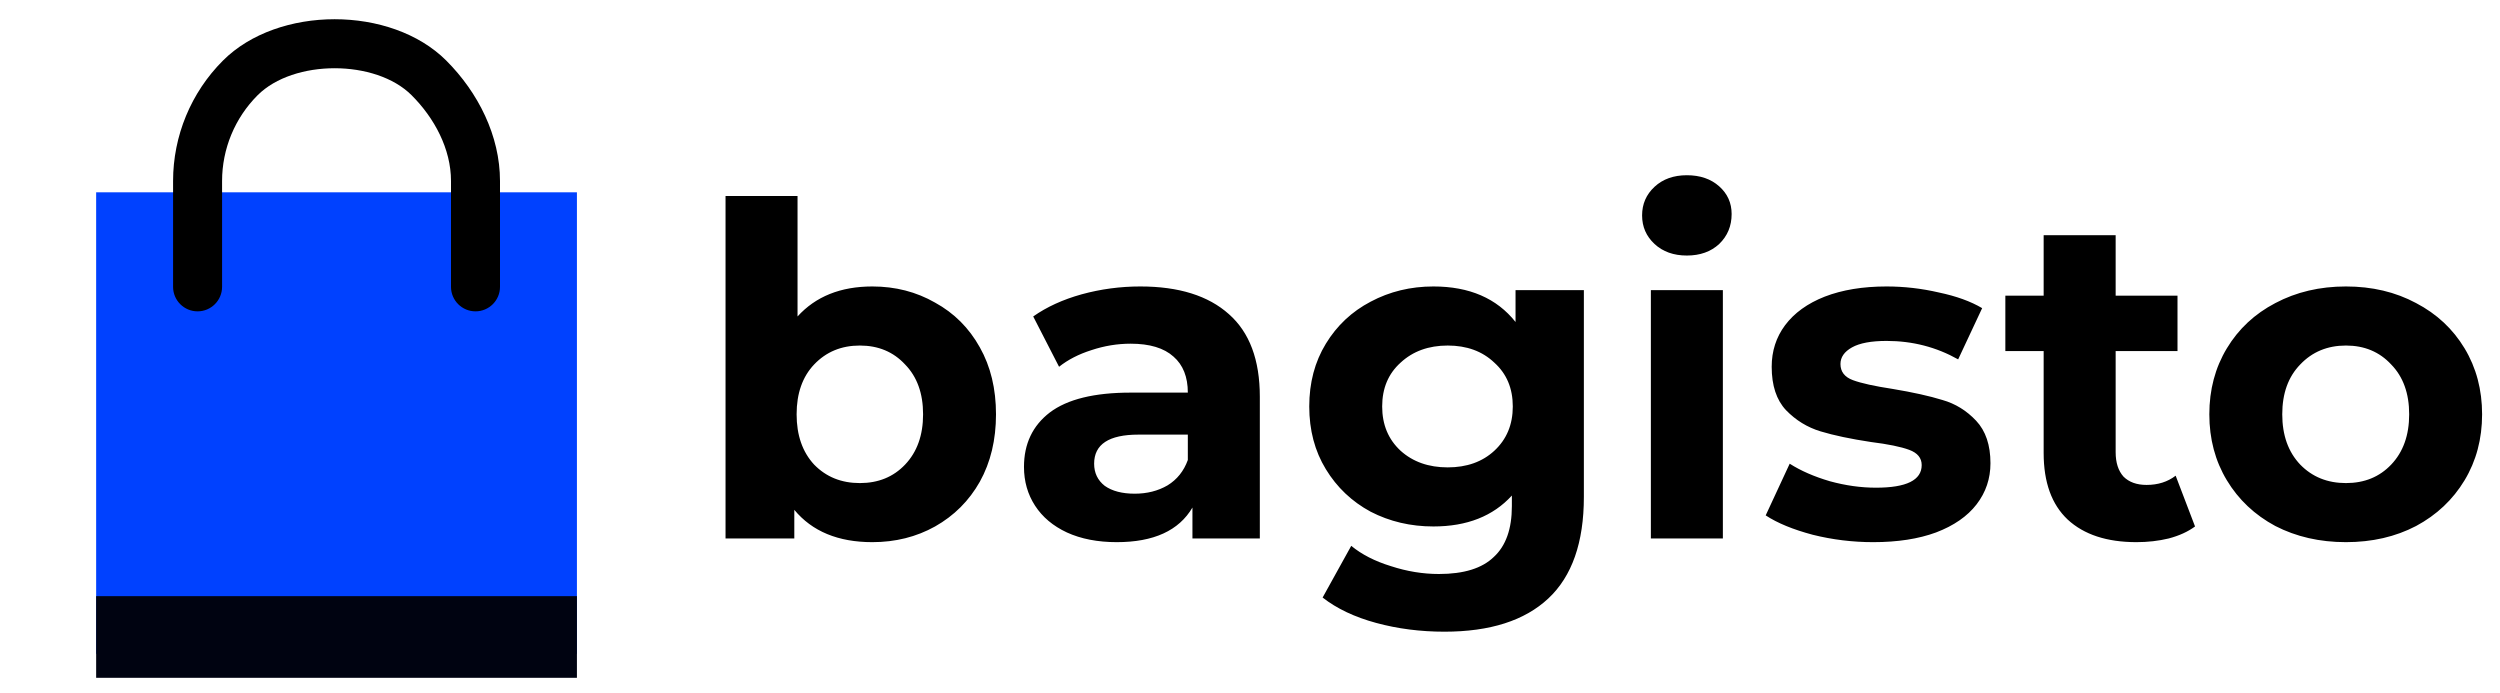
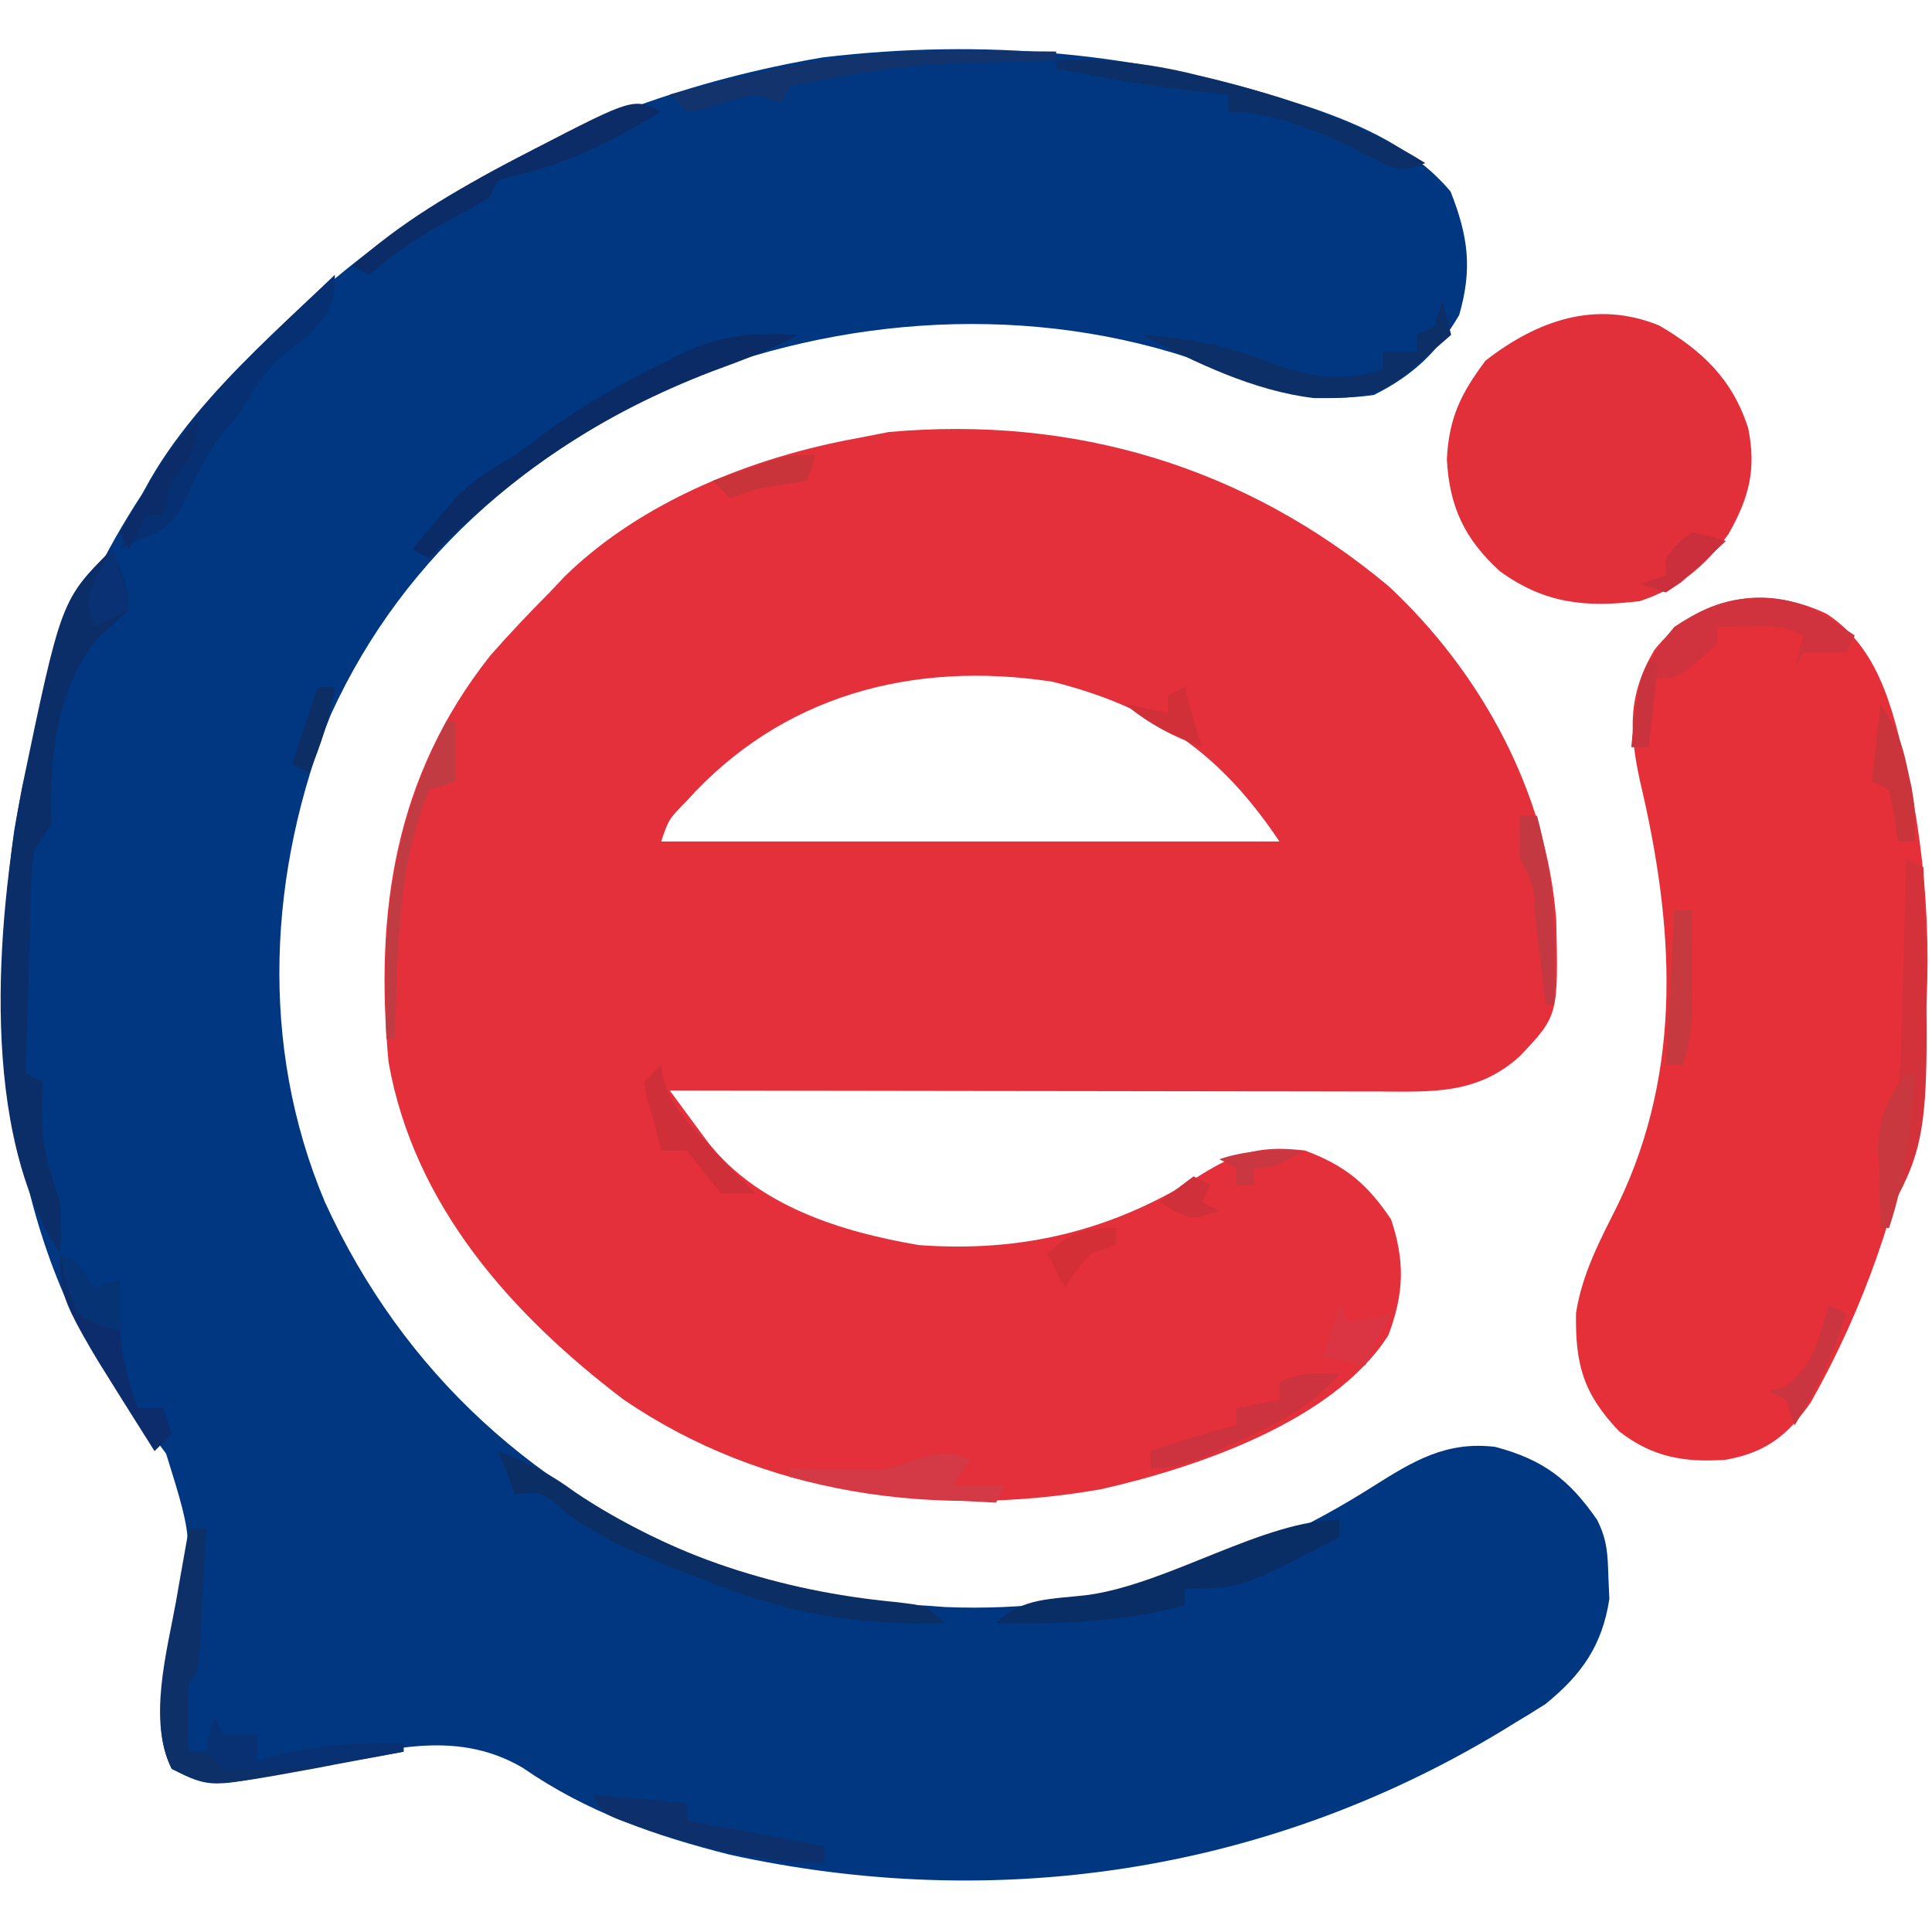
- <svg xmlns="http://www.w3.org/2000/svg" width="130" height="36" viewBox="0 0 130 36" fill="none">
-   <rect x="5" y="10" width="25" height="24" fill="#0041FF" />
-   <path fill-rule="evenodd" clip-rule="evenodd" d="M21.404 4.952C19.532 3.08 15.268 3.08 13.396 4.952C12.213 6.135 11.548 7.74 11.548 9.413V14.916C11.548 15.619 10.977 16.19 10.274 16.19C9.57 16.19 9 15.619 9 14.916V9.413C9 7.064 9.933 4.811 11.594 3.15C14.461 0.283 20.339 0.283 23.206 3.15C24.867 4.811 26 7.064 26 9.413V14.916C26 15.619 25.43 16.19 24.726 16.19C24.023 16.19 23.452 15.619 23.452 14.916V9.413C23.452 7.74 22.588 6.135 21.404 4.952Z" fill="black" />
-   <rect x="5" y="31" width="25" height="4.246" fill="#000311" />
-   <path d="M45.36 14.896C46.56 14.896 47.648 15.176 48.624 15.736C49.616 16.28 50.392 17.056 50.952 18.064C51.512 19.056 51.792 20.216 51.792 21.544C51.792 22.872 51.512 24.04 50.952 25.048C50.392 26.04 49.616 26.816 48.624 27.376C47.648 27.92 46.56 28.192 45.36 28.192C43.584 28.192 42.232 27.632 41.304 26.512V28H37.728V10.192H41.472V16.456C42.416 15.416 43.712 14.896 45.36 14.896ZM44.712 25.12C45.672 25.12 46.456 24.8 47.064 24.16C47.688 23.504 48 22.632 48 21.544C48 20.456 47.688 19.592 47.064 18.952C46.456 18.296 45.672 17.968 44.712 17.968C43.752 17.968 42.96 18.296 42.336 18.952C41.728 19.592 41.424 20.456 41.424 21.544C41.424 22.632 41.728 23.504 42.336 24.16C42.96 24.8 43.752 25.12 44.712 25.12ZM59.295 14.896C61.295 14.896 62.831 15.376 63.903 16.336C64.975 17.28 65.511 18.712 65.511 20.632V28H62.007V26.392C61.303 27.592 59.991 28.192 58.071 28.192C57.079 28.192 56.215 28.024 55.479 27.688C54.759 27.352 54.207 26.888 53.823 26.296C53.439 25.704 53.247 25.032 53.247 24.28C53.247 23.08 53.695 22.136 54.591 21.448C55.503 20.76 56.903 20.416 58.791 20.416H61.767C61.767 19.6 61.519 18.976 61.023 18.544C60.527 18.096 59.783 17.872 58.791 17.872C58.103 17.872 57.423 17.984 56.751 18.208C56.095 18.416 55.535 18.704 55.071 19.072L53.727 16.456C54.431 15.96 55.271 15.576 56.247 15.304C57.239 15.032 58.255 14.896 59.295 14.896ZM59.007 25.672C59.647 25.672 60.215 25.528 60.711 25.24C61.207 24.936 61.559 24.496 61.767 23.92V22.6H59.199C57.663 22.6 56.895 23.104 56.895 24.112C56.895 24.592 57.079 24.976 57.447 25.264C57.831 25.536 58.351 25.672 59.007 25.672ZM82.361 15.088V25.84C82.361 28.208 81.745 29.968 80.513 31.12C79.281 32.272 77.481 32.848 75.112 32.848C73.865 32.848 72.68 32.696 71.561 32.392C70.441 32.088 69.513 31.648 68.776 31.072L70.264 28.384C70.808 28.832 71.496 29.184 72.329 29.44C73.16 29.712 73.993 29.848 74.825 29.848C76.121 29.848 77.073 29.552 77.68 28.96C78.305 28.384 78.617 27.504 78.617 26.32V25.768C77.641 26.84 76.281 27.376 74.537 27.376C73.353 27.376 72.264 27.12 71.272 26.608C70.296 26.08 69.52 25.344 68.945 24.4C68.368 23.456 68.081 22.368 68.081 21.136C68.081 19.904 68.368 18.816 68.945 17.872C69.52 16.928 70.296 16.2 71.272 15.688C72.264 15.16 73.353 14.896 74.537 14.896C76.409 14.896 77.832 15.512 78.808 16.744V15.088H82.361ZM75.281 24.304C76.272 24.304 77.081 24.016 77.704 23.44C78.344 22.848 78.665 22.08 78.665 21.136C78.665 20.192 78.344 19.432 77.704 18.856C77.081 18.264 76.272 17.968 75.281 17.968C74.288 17.968 73.472 18.264 72.832 18.856C72.192 19.432 71.873 20.192 71.873 21.136C71.873 22.08 72.192 22.848 72.832 23.44C73.472 24.016 74.288 24.304 75.281 24.304ZM85.845 15.088H89.589V28H85.845V15.088ZM87.717 13.288C87.029 13.288 86.469 13.088 86.037 12.688C85.605 12.288 85.389 11.792 85.389 11.2C85.389 10.608 85.605 10.112 86.037 9.712C86.469 9.312 87.029 9.112 87.717 9.112C88.405 9.112 88.965 9.304 89.397 9.688C89.829 10.072 90.045 10.552 90.045 11.128C90.045 11.752 89.829 12.272 89.397 12.688C88.965 13.088 88.405 13.288 87.717 13.288ZM97.408 28.192C96.336 28.192 95.288 28.064 94.264 27.808C93.24 27.536 92.424 27.2 91.816 26.8L93.064 24.112C93.64 24.48 94.336 24.784 95.152 25.024C95.968 25.248 96.768 25.36 97.552 25.36C99.136 25.36 99.928 24.968 99.928 24.184C99.928 23.816 99.712 23.552 99.28 23.392C98.848 23.232 98.184 23.096 97.288 22.984C96.232 22.824 95.36 22.64 94.672 22.432C93.984 22.224 93.384 21.856 92.872 21.328C92.376 20.8 92.128 20.048 92.128 19.072C92.128 18.256 92.36 17.536 92.824 16.912C93.304 16.272 93.992 15.776 94.888 15.424C95.8 15.072 96.872 14.896 98.104 14.896C99.016 14.896 99.92 15 100.816 15.208C101.728 15.4 102.48 15.672 103.072 16.024L101.824 18.688C100.688 18.048 99.448 17.728 98.104 17.728C97.304 17.728 96.704 17.84 96.304 18.064C95.904 18.288 95.704 18.576 95.704 18.928C95.704 19.328 95.92 19.608 96.352 19.768C96.784 19.928 97.472 20.08 98.416 20.224C99.472 20.4 100.336 20.592 101.008 20.8C101.68 20.992 102.264 21.352 102.76 21.88C103.256 22.408 103.504 23.144 103.504 24.088C103.504 24.888 103.264 25.6 102.784 26.224C102.304 26.848 101.6 27.336 100.672 27.688C99.76 28.024 98.672 28.192 97.408 28.192ZM114.142 27.376C113.774 27.648 113.318 27.856 112.774 28C112.246 28.128 111.686 28.192 111.094 28.192C109.558 28.192 108.366 27.8 107.518 27.016C106.686 26.232 106.27 25.08 106.27 23.56V18.256H104.278V15.376H106.27V12.232H110.014V15.376H113.23V18.256H110.014V23.512C110.014 24.056 110.15 24.48 110.422 24.784C110.71 25.072 111.11 25.216 111.622 25.216C112.214 25.216 112.718 25.056 113.134 24.736L114.142 27.376ZM121.989 28.192C120.629 28.192 119.405 27.912 118.317 27.352C117.245 26.776 116.405 25.984 115.797 24.976C115.189 23.968 114.885 22.824 114.885 21.544C114.885 20.264 115.189 19.12 115.797 18.112C116.405 17.104 117.245 16.32 118.317 15.76C119.405 15.184 120.629 14.896 121.989 14.896C123.349 14.896 124.565 15.184 125.637 15.76C126.709 16.32 127.549 17.104 128.157 18.112C128.765 19.12 129.069 20.264 129.069 21.544C129.069 22.824 128.765 23.968 128.157 24.976C127.549 25.984 126.709 26.776 125.637 27.352C124.565 27.912 123.349 28.192 121.989 28.192ZM121.989 25.12C122.949 25.12 123.733 24.8 124.341 24.16C124.965 23.504 125.277 22.632 125.277 21.544C125.277 20.456 124.965 19.592 124.341 18.952C123.733 18.296 122.949 17.968 121.989 17.968C121.029 17.968 120.237 18.296 119.613 18.952C118.989 19.592 118.677 20.456 118.677 21.544C118.677 22.632 118.989 23.504 119.613 24.16C120.237 24.8 121.029 25.12 121.989 25.12Z" fill="black" />
+ <svg xmlns="http://www.w3.org/2000/svg" version="1.1" width="225" height="225">
+   <path d="M0 0 C0.722 0.232 1.444 0.464 2.188 0.704 C8.181 2.775 14.181 5.507 18.312 10.438 C20.384 15.678 20.853 19.467 19.312 24.812 C16.785 29.134 13.915 31.855 9.375 34.125 C3.472 34.963 -1.216 34.102 -6.688 31.812 C-26.266 23.705 -48.724 24.165 -68.5 31.438 C-87.694 39.483 -103.33 52.149 -112.105 71.367 C-119.39 89.526 -120.496 109.814 -112.795 128.094 C-103.659 148.095 -88.021 162.188 -67.625 170.125 C-59.579 172.817 -51.112 174.733 -42.625 175.125 C-41.934 175.177 -41.243 175.228 -40.531 175.281 C-22.577 176.019 -5.766 170.773 9.25 161.25 C13.943 158.284 17.807 155.931 23.516 156.629 C29.084 158.115 32.109 160.408 35.375 165.125 C36.568 167.511 36.61 169.149 36.688 171.812 C36.725 172.641 36.762 173.47 36.801 174.324 C35.97 179.791 33.547 183.17 29.379 186.566 C28.244 187.293 27.096 187.999 25.938 188.688 C25.011 189.256 25.011 189.256 24.066 189.837 C-3.185 206.233 -34.675 210.906 -65.625 204.125 C-74.44 201.886 -82.235 199.182 -89.75 194 C-97.869 189.229 -106.365 192.098 -115.051 194.004 C-126.058 196.408 -126.058 196.408 -130.625 194.125 C-132.895 189.586 -131.694 184.02 -130.652 179.242 C-127.976 168.011 -127.976 168.011 -131.279 157.421 C-132.925 155.169 -134.634 152.976 -136.379 150.801 C-149.661 132.933 -151.997 106.211 -148.977 84.902 C-146.351 69.386 -140.919 54.902 -131.625 42.125 C-131.044 41.322 -130.462 40.519 -129.863 39.691 C-111.204 15.243 -85.111 -0.043 -54.812 -5.188 C-36.081 -7.419 -17.928 -5.8 0 0 Z " fill="#013780" transform="translate(150.625,11.875)" />
+   <path d="M0 0 C10.801 10.043 18.414 24.031 19.547 38.875 C19.796 50.017 19.796 50.017 15.309 54.754 C10.294 59.298 4.987 58.895 -1.499 58.867 C-2.387 58.868 -3.275 58.868 -4.19 58.868 C-7.123 58.867 -10.056 58.859 -12.988 58.852 C-15.023 58.85 -17.057 58.848 -19.092 58.847 C-24.445 58.843 -29.797 58.834 -35.15 58.823 C-40.613 58.812 -46.076 58.808 -51.539 58.803 C-62.257 58.792 -72.974 58.775 -83.691 58.754 C-82.741 60.048 -81.787 61.339 -80.831 62.63 C-80.3 63.349 -79.769 64.069 -79.222 64.81 C-73.366 72.246 -63.692 75.218 -54.691 76.754 C-42.669 77.65 -32.057 75.071 -21.891 68.609 C-17.605 65.92 -14.725 65.113 -9.691 65.754 C-5.01 67.498 -2.479 69.624 0.309 73.754 C1.95 78.679 1.823 82.383 -0.004 87.254 C-6.393 97.288 -22.397 102.685 -33.465 105.188 C-52.685 108.562 -72.822 105.896 -89.133 94.699 C-102.144 84.806 -113.493 72.124 -116.441 55.445 C-118.06 38.02 -115.782 22.239 -104.586 8.094 C-102.364 5.559 -100.069 3.143 -97.691 0.754 C-97.1 0.127 -96.508 -0.499 -95.898 -1.145 C-86.893 -9.931 -73.885 -15.06 -61.691 -17.246 C-60.536 -17.473 -59.381 -17.7 -58.191 -17.934 C-36.572 -19.864 -16.685 -13.924 0 0 Z M-81.754 25.066 C-83.807 27.151 -83.807 27.151 -84.691 29.754 C-60.931 29.754 -37.171 29.754 -12.691 29.754 C-19.486 19.561 -27.143 14.137 -39.148 11.141 C-55.394 8.67 -70.68 12.711 -81.754 25.066 Z " fill="#E4303A" transform="translate(161.6914,68.24609)" />
+   <path d="M0 0 C6.596 4.317 7.904 12.26 9.637 19.473 C14.663 44.286 10.573 69.788 -1.871 91.828 C-4.588 95.691 -7.086 97.645 -11.75 98.5 C-16.567 98.852 -20.342 98.201 -24.188 95.188 C-28.383 90.788 -29.304 87.392 -29.207 81.41 C-28.475 76.751 -26.372 72.871 -24.281 68.68 C-16.676 52.888 -17.802 36.115 -21.75 19.5 C-23.019 13.648 -23.199 9.532 -20.109 4.23 C-15.071 -2.184 -7.222 -3.457 0 0 Z " fill="#E5303A" transform="translate(212.75,71.5)" />
+   <path d="M0 0 C5.017 2.931 8.56 6.278 10.371 11.973 C11.334 16.749 10.47 20.06 8.086 24.266 C5.363 28.058 2.249 30.602 -2.227 32.094 C-8.527 32.877 -13.316 32.406 -18.531 28.637 C-22.645 24.893 -24.424 21.155 -24.727 15.594 C-24.479 10.754 -23.12 7.977 -20.227 4.094 C-14.191 -0.587 -7.399 -3.011 0 0 Z " fill="#E1303A" transform="translate(193.2266,37.90625)" />
+   <path d="M0 0 C1.253 2.505 1.869 4.176 2 7 C0.819 8.114 -0.369 9.222 -1.586 10.297 C-6.548 16.273 -7.27 24.564 -7 32 C-7.66 32.99 -8.32 33.98 -9 35 C-9.368 37.809 -9.368 37.809 -9.414 40.98 C-9.453 42.144 -9.491 43.307 -9.531 44.506 C-9.562 45.721 -9.593 46.936 -9.625 48.188 C-9.664 49.414 -9.702 50.641 -9.742 51.904 C-9.837 54.936 -9.922 57.968 -10 61 C-9.34 61.33 -8.68 61.66 -8 62 C-8.041 63.196 -8.082 64.392 -8.125 65.625 C-8.138 69.457 -7.261 72.375 -6 76 C-5.875 79.375 -5.875 79.375 -6 82 C-15.42 67.87 -13.447 43.641 -10.438 27.75 C-5.878 5.878 -5.878 5.878 0 0 Z " fill="#0B2E68" transform="translate(13,64)" />
+   <path d="M0 0 C0.66 0 1.32 0 2 0 C1.86 2.813 1.713 5.625 1.562 8.438 C1.504 9.641 1.504 9.641 1.443 10.869 C1.113 16.887 1.113 16.887 0 18 C-0.071 19.352 -0.084 20.708 -0.062 22.062 C-0.042 23.362 -0.021 24.661 0 26 C0.66 26 1.32 26 2 26 C2.33 24.68 2.66 23.36 3 22 C3.33 22.66 3.66 23.32 4 24 C5.32 24 6.64 24 8 24 C8 24.99 8 25.98 8 27 C8.557 26.856 9.114 26.711 9.688 26.562 C14.941 25.285 19.597 24.804 25 25 C25 25.33 25 25.66 25 26 C22.335 26.509 19.668 27.007 17 27.5 C16.256 27.643 15.512 27.786 14.746 27.934 C2.383 30.191 2.383 30.191 -2 28 C-4.806 22.388 -2.571 14.422 -1.5 8.5 C-1.357 7.678 -1.214 6.855 -1.066 6.008 C-0.717 4.004 -0.359 2.002 0 0 Z " fill="#0D3068" transform="translate(22,178)" />
+   <path d="M0 0 C3.363 1.236 6.059 2.63 8.938 4.75 C20.032 12.275 32.911 16.29 46.188 17.562 C50 18 50 18 52 20 C41.974 20.384 33.248 18.827 24 15 C23.037 14.627 22.074 14.255 21.082 13.871 C16.379 12.007 12.006 10.23 7.938 7.188 C5.209 4.701 5.209 4.701 2 5 C1.34 3.35 0.68 1.7 0 0 Z " fill="#0B2E65" transform="translate(58,169)" />
+   <path d="M0 0 C0 3.629 -0.648 4.323 -3 7 C-3.825 7.639 -4.65 8.279 -5.5 8.938 C-8.15 11.124 -9.333 13.028 -11 16 C-11.639 16.763 -12.279 17.526 -12.938 18.312 C-15.123 21.16 -16.469 23.947 -17.875 27.23 C-19.283 29.444 -20.604 30.013 -23 31 C-23.66 31.33 -24.32 31.66 -25 32 C-21.398 19.074 -9.417 9.018 0 0 Z " fill="#063071" transform="translate(39,32)" />
+   <path d="M0 0 C1.689 0.959 3.318 2.021 4.934 3.098 C4.604 3.758 4.274 4.418 3.934 5.098 C2.267 5.098 0.6 5.098 -1.066 5.098 C-1.396 5.758 -1.726 6.418 -2.066 7.098 C-1.736 5.778 -1.406 4.458 -1.066 3.098 C-3.353 1.954 -4.659 1.994 -7.191 2.035 C-8.47 2.056 -9.749 2.076 -11.066 2.098 C-11.066 2.758 -11.066 3.418 -11.066 4.098 C-15.537 8.098 -15.537 8.098 -18.066 8.098 C-18.396 10.738 -18.726 13.378 -19.066 16.098 C-19.726 16.098 -20.386 16.098 -21.066 16.098 C-20.666 10.288 -19.994 6.662 -16.066 2.098 C-11.112 -1.28 -5.586 -2.439 0 0 Z " fill="#D1333E" transform="translate(211.0664,70.90234)" />
+   <path d="M0 0 C0.66 0.33 1.32 0.66 2 1 C2.804 32.629 2.804 32.629 -3 43 C-3.054 40.896 -3.093 38.792 -3.125 36.688 C-3.148 35.516 -3.171 34.344 -3.195 33.137 C-3 30 -3 30 -1 27 C-0.631 24.094 -0.631 24.094 -0.586 20.801 C-0.547 19.592 -0.509 18.384 -0.469 17.139 C-0.438 15.876 -0.407 14.613 -0.375 13.312 C-0.336 12.038 -0.298 10.764 -0.258 9.451 C-0.163 6.301 -0.078 3.151 0 0 Z " fill="#D3323A" transform="translate(222,100)" />
+   <path d="M0 0 C-3.26 1.728 -6.598 2.987 -10.062 4.25 C-22.932 9.196 -33.352 16.106 -43 26 C-43.66 25.67 -44.32 25.34 -45 25 C-43.946 23.722 -42.882 22.453 -41.812 21.188 C-41.221 20.48 -40.629 19.772 -40.02 19.043 C-37.841 16.839 -35.686 15.527 -33 14 C-31.536 12.925 -30.078 11.841 -28.625 10.75 C-24.378 7.768 -20.035 5.319 -15.375 3.062 C-14.766 2.756 -14.157 2.45 -13.53 2.134 C-8.758 -0.092 -5.141 -0.278 0 0 Z " fill="#0A2B65" transform="translate(93,39)" />
+   <path d="M0 0 C0 0.66 0 1.32 0 2 C-11.476 8 -11.476 8 -18 8 C-18 8.66 -18 9.32 -18 10 C-25.414 11.837 -32.377 12.236 -40 12 C-37.004 9.004 -33.356 9.252 -29.312 8.75 C-19.844 7.439 -8.783 0 0 0 Z " fill="#092E66" transform="translate(156,177)" />
+   <path d="M0 0 C5.698 -0.172 10.663 0.321 16.188 1.688 C16.92 1.865 17.653 2.042 18.407 2.224 C27.055 4.399 35.416 7.226 43 12 C40 13 40 13 36.438 11.25 C35.743 10.879 35.048 10.508 34.332 10.125 C30.023 8.046 24.835 6 20 6 C20 5.34 20 4.68 20 4 C18.742 3.876 17.484 3.752 16.188 3.625 C10.739 3.026 5.38 2.036 0 1 C0 0.67 0 0.34 0 0 Z " fill="#0C2F68" transform="translate(123,7)" />
+   <path d="M0 0 C0.495 1.98 0.495 1.98 1 4 C-0.123 4.982 -1.248 5.96 -2.375 6.938 C-3.315 7.755 -3.315 7.755 -4.273 8.59 C-7.733 11.415 -10.651 11.385 -14.996 11.359 C-22.043 10.516 -28.739 7.236 -35 4 C-29.554 4.366 -24.968 5.243 -19.914 7.297 C-15.622 8.874 -11.357 9.568 -7 8 C-7 7.34 -7 6.68 -7 6 C-5.68 6 -4.36 6 -3 6 C-3 5.34 -3 4.68 -3 4 C-2.34 3.67 -1.68 3.34 -1 3 C-0.67 2.01 -0.34 1.02 0 0 Z " fill="#0D2F68" transform="translate(168,35)" />
+   <path d="M0 0 C0.918 0.005 1.836 0.009 2.781 0.014 C5.021 0.025 7.26 0.042 9.5 0.062 C9.5 0.393 9.5 0.723 9.5 1.062 C7.651 1.136 7.651 1.136 5.766 1.211 C-8.016 1.565 -8.016 1.565 -21.5 4.062 C-21.83 4.723 -22.16 5.383 -22.5 6.062 C-23.49 5.732 -24.48 5.402 -25.5 5.062 C-27.61 5.501 -29.606 6.139 -31.66 6.785 C-32.267 6.877 -32.874 6.968 -33.5 7.062 C-34.16 6.402 -34.82 5.742 -35.5 5.062 C-32.835 4.411 -30.168 3.766 -27.5 3.125 C-26.756 2.943 -26.012 2.76 -25.246 2.572 C-16.747 0.54 -8.713 -0.082 0 0 Z " fill="#12336B" transform="translate(113.5,5.9375)" />
+   <path d="M0 0 C-5.434 3.283 -10.915 6.142 -17.176 7.457 C-17.778 7.636 -18.38 7.815 -19 8 C-19.33 8.66 -19.66 9.32 -20 10 C-21.387 10.843 -22.81 11.626 -24.25 12.375 C-27.816 14.292 -30.934 16.33 -34 19 C-34.66 18.67 -35.32 18.34 -36 18 C-30.337 12.865 -24.04 9.223 -17.312 5.688 C-16.083 5.039 -16.083 5.039 -14.829 4.377 C-3.226 -1.613 -3.226 -1.613 0 0 Z " fill="#0B2C67" transform="translate(77,13)" />
+   <path d="M0 0 C0.578 0.206 1.155 0.412 1.75 0.625 C0.76 2.11 0.76 2.11 -0.25 3.625 C1.73 3.625 3.71 3.625 5.75 3.625 C5.42 4.285 5.09 4.945 4.75 5.625 C-3.44 5.215 -11.29 4.72 -19.25 2.625 C-19.25 2.295 -19.25 1.965 -19.25 1.625 C-17.912 1.66 -17.912 1.66 -16.547 1.695 C-15.376 1.713 -14.206 1.731 -13 1.75 C-11.84 1.773 -10.68 1.796 -9.484 1.82 C-5.928 1.606 -3.358 -0.56 0 0 Z " fill="#D43946" transform="translate(111.25,169.375)" />
+   <path d="M0 0 C2 1 2 1 4 4 C4.99 3.67 5.98 3.34 7 3 C6.959 4.176 6.918 5.351 6.875 6.562 C6.86 10.724 7.688 14.065 9 18 C9.99 18 10.98 18 12 18 C12.33 18.99 12.66 19.98 13 21 C12.34 21.66 11.68 22.32 11 23 C-0 5.574 -0 5.574 0 0 Z " fill="#0D2C6B" transform="translate(7,146)" />
+   <path d="M0 0 C0.33 0 0.66 0 1 0 C1 2.31 1 4.62 1 7 C0.01 7.33 -0.98 7.66 -2 8 C-5.853 16.957 -5.67 27.406 -6 37 C-6.33 37 -6.66 37 -7 37 C-7.554 23.297 -6.411 12.419 0 0 Z " fill="#C13C42" transform="translate(52,84)" />
+   <path d="M0 0 C3.63 0.33 7.26 0.66 11 1 C11 1.66 11 2.32 11 3 C16.28 3.99 21.56 4.98 27 6 C27 6.66 27 7.32 27 8 C20.272 7.846 14.23 6.675 7.875 4.562 C7.212 4.345 6.548 4.128 5.865 3.904 C1.131 2.261 1.131 2.261 0 0 Z " fill="#0D2F6B" transform="translate(69,209)" />
+   <path d="M0 0 C-3.356 3.88 -6.979 5.69 -11.562 7.75 C-12.235 8.066 -12.907 8.382 -13.6 8.707 C-16.564 10.067 -18.702 11 -22 11 C-22 10.34 -22 9.68 -22 9 C-18.689 7.871 -15.41 6.787 -12 6 C-12 5.34 -12 4.68 -12 4 C-10.35 3.67 -8.7 3.34 -7 3 C-7 2.34 -7 1.68 -7 1 C-4.537 -0.231 -2.72 -0.072 0 0 Z " fill="#CC333F" transform="translate(156,160)" />
+   <path d="M0 0 C0.33 0.66 0.66 1.32 1 2 C2.32 2 3.64 2 5 2 C5 2.99 5 3.98 5 5 C5.557 4.856 6.114 4.711 6.688 4.562 C11.941 3.285 16.597 2.804 22 3 C22 3.33 22 3.66 22 4 C14.938 5.338 8.198 6.464 1 6 C0.34 5.34 -0.32 4.68 -1 4 C-0.625 1.875 -0.625 1.875 0 0 Z " fill="#083173" transform="translate(25,200)" />
+   <path d="M0 0 C0.66 0 1.32 0 2 0 C2.027 2.438 2.047 4.875 2.062 7.312 C2.071 8.003 2.079 8.693 2.088 9.404 C2.103 12.548 2.002 14.994 1 18 C0.34 18 -0.32 18 -1 18 C-0.505 9.09 -0.505 9.09 0 0 Z " fill="#C6393F" transform="translate(195,106)" />
+   <path d="M0 0 C0.66 0 1.32 0 2 0 C4.017 7.437 4.214 14.316 4 22 C3.67 22 3.34 22 3 22 C2.801 20.285 2.801 20.285 2.598 18.535 C2.419 17.044 2.241 15.553 2.062 14.062 C1.932 12.93 1.932 12.93 1.799 11.775 C1.657 8.078 1.657 8.078 0 5 C-0.041 3.334 -0.043 1.666 0 0 Z " fill="#C43841" transform="translate(177,95)" />
+   <path d="M0 0 C0.095 0.576 0.191 1.152 0.289 1.746 C1.156 4.494 2.438 5.942 4.375 8.062 C4.981 8.734 5.587 9.406 6.211 10.098 C7.778 11.764 9.37 13.395 11 15 C9.68 15 8.36 15 7 15 C5.642 13.354 4.307 11.687 3 10 C2.01 10 1.02 10 0 10 C-0.333 8.667 -0.667 7.333 -1 6 C-1.227 5.299 -1.454 4.598 -1.688 3.875 C-1.791 3.256 -1.894 2.638 -2 2 C-1.34 1.34 -0.68 0.68 0 0 Z " fill="#CF2F39" transform="translate(77,124)" />
+   <path d="M0 0 C0.33 0 0.66 0 1 0 C0.57 6.251 -0.014 12.042 -2 18 C-2.33 18 -2.66 18 -3 18 C-3.082 15.938 -3.139 13.875 -3.188 11.812 C-3.222 10.664 -3.257 9.515 -3.293 8.332 C-2.975 4.721 -2.152 2.879 0 0 Z " fill="#C8383E" transform="translate(222,125)" />
+   <path d="M0 0 C1.856 2.785 2.452 4.268 3.125 7.438 C3.293 8.199 3.46 8.961 3.633 9.746 C4 12 4 12 4 16 C3.34 16 2.68 16 2 16 C1.876 15.031 1.752 14.061 1.625 13.062 C1.419 12.052 1.212 11.041 1 10 C0.34 9.67 -0.32 9.34 -1 9 C-0.67 6.03 -0.34 3.06 0 0 Z " fill="#C9353B" transform="translate(219,82)" />
+   <path d="M0 0 C0.33 0.66 0.66 1.32 1 2 C2.65 1.67 4.3 1.34 6 1 C5.01 2.98 4.02 4.96 3 7 C1.35 6.67 -0.3 6.34 -2 6 C-1.333 4 -0.667 2 0 0 Z " fill="#DB3544" transform="translate(156,152)" />
+   <path d="M0 0 C0 3.598 -0.895 4.222 -3 7 C-3.705 9.147 -3.705 9.147 -4 11 C-4.66 11 -5.32 11 -6 11 C-6.66 12.32 -7.32 13.64 -8 15 C-8.33 14.34 -8.66 13.68 -9 13 C-7.637 10.469 -7.637 10.469 -5.688 7.5 C-5.052 6.52 -4.416 5.541 -3.762 4.531 C-2 2 -2 2 0 0 Z " fill="#0B2C68" transform="translate(23,49)" />
+   <path d="M0 0 C2 1 2 1 4 4 C4.99 3.67 5.98 3.34 7 3 C7 4.98 7 6.96 7 9 C4.625 8.438 4.625 8.438 2 7 C0.688 3.375 0.688 3.375 0 0 Z " fill="#063373" transform="translate(7,146)" />
+   <path d="M0 0 C0.66 0.33 1.32 0.66 2 1 C0.587 5.827 -1.43 9.716 -4 14 C-4.33 13.01 -4.66 12.02 -5 11 C-5.66 10.67 -6.32 10.34 -7 10 C-6.402 9.835 -5.804 9.67 -5.188 9.5 C-1.815 7.187 -1.167 3.801 0 0 Z " fill="#CB3540" transform="translate(213,152)" />
+   <path d="M0 0 C2.109 0.418 2.109 0.418 4 1 C2.907 2.033 1.8 3.051 0.688 4.062 C0.073 4.631 -0.542 5.199 -1.176 5.785 C-1.778 6.186 -2.38 6.587 -3 7 C-3.99 6.67 -4.98 6.34 -6 6 C-5.01 5.67 -4.02 5.34 -3 5 C-3 4.34 -3 3.68 -3 3 C-1.75 1.312 -1.75 1.312 0 0 Z " fill="#CB2F3C" transform="translate(197,62)" />
+   <path d="M0 0 C0.144 0.598 0.289 1.196 0.438 1.812 C0.887 3.562 1.429 5.287 2 7 C-1.459 5.751 -4.147 4.325 -7 2 C-4.525 2.495 -4.525 2.495 -2 3 C-2 2.34 -2 1.68 -2 1 C-1.34 0.67 -0.68 0.34 0 0 Z " fill="#D13039" transform="translate(138,80)" />
+   <path d="M0 0 C1.154 2.308 1.534 4.472 2 7 C0.02 7.99 0.02 7.99 -2 9 C-3 6 -3 6 -1.562 2.812 C-1.047 1.884 -0.531 0.956 0 0 Z " fill="#0B3175" transform="translate(13,64)" />
+   <path d="M0 0 C-0.33 0.99 -0.66 1.98 -1 3 C-1.928 3.144 -2.856 3.289 -3.812 3.438 C-7.007 3.921 -7.007 3.921 -10 5 C-10.66 4.34 -11.32 3.68 -12 3 C-10.564 2.494 -9.126 1.996 -7.688 1.5 C-6.887 1.222 -6.086 0.943 -5.262 0.656 C-3 0 -3 0 0 0 Z " fill="#C9343B" transform="translate(95,53)" />
+   <path d="M0 0 C0 0.66 0 1.32 0 2 C-0.99 2.33 -1.98 2.66 -3 3 C-4.685 4.997 -4.685 4.997 -6 7 C-6.66 5.68 -7.32 4.36 -8 3 C-5.487 0.487 -3.511 0 0 0 Z " fill="#D42F37" transform="translate(130,143)" />
+   <path d="M0 0 C0.33 0 0.66 0 1 0 C0.67 3.3 0.34 6.6 0 10 C-0.66 10 -1.32 10 -2 10 C-1.125 2.25 -1.125 2.25 0 0 Z " fill="#C8333D" transform="translate(192,77)" />
+   <path d="M0 0 C0.66 0 1.32 0 2 0 C1.39 3.558 0.422 6.683 -1 10 C-1.66 9.67 -2.32 9.34 -3 9 C-2.01 6.03 -1.02 3.06 0 0 Z " fill="#0C2E64" transform="translate(37,80)" />
+   <path d="M0 0 C0.66 0.33 1.32 0.66 2 1 C1.67 1.66 1.34 2.32 1 3 C1.66 3.33 2.32 3.66 3 4 C0 5 0 5 -2.188 4.062 C-2.786 3.712 -3.384 3.361 -4 3 C-2.68 2.01 -1.36 1.02 0 0 Z " fill="#D0303A" transform="translate(139,137)" />
+   <path d="M0 0 C-3.75 2 -3.75 2 -6 2 C-6 2.66 -6 3.32 -6 4 C-6.66 4 -7.32 4 -8 4 C-8 3.34 -8 2.68 -8 2 C-8.66 1.67 -9.32 1.34 -10 1 C-6.527 -0.158 -3.639 -0.069 0 0 Z " fill="#C93741" transform="translate(152,134)" />
</svg>
